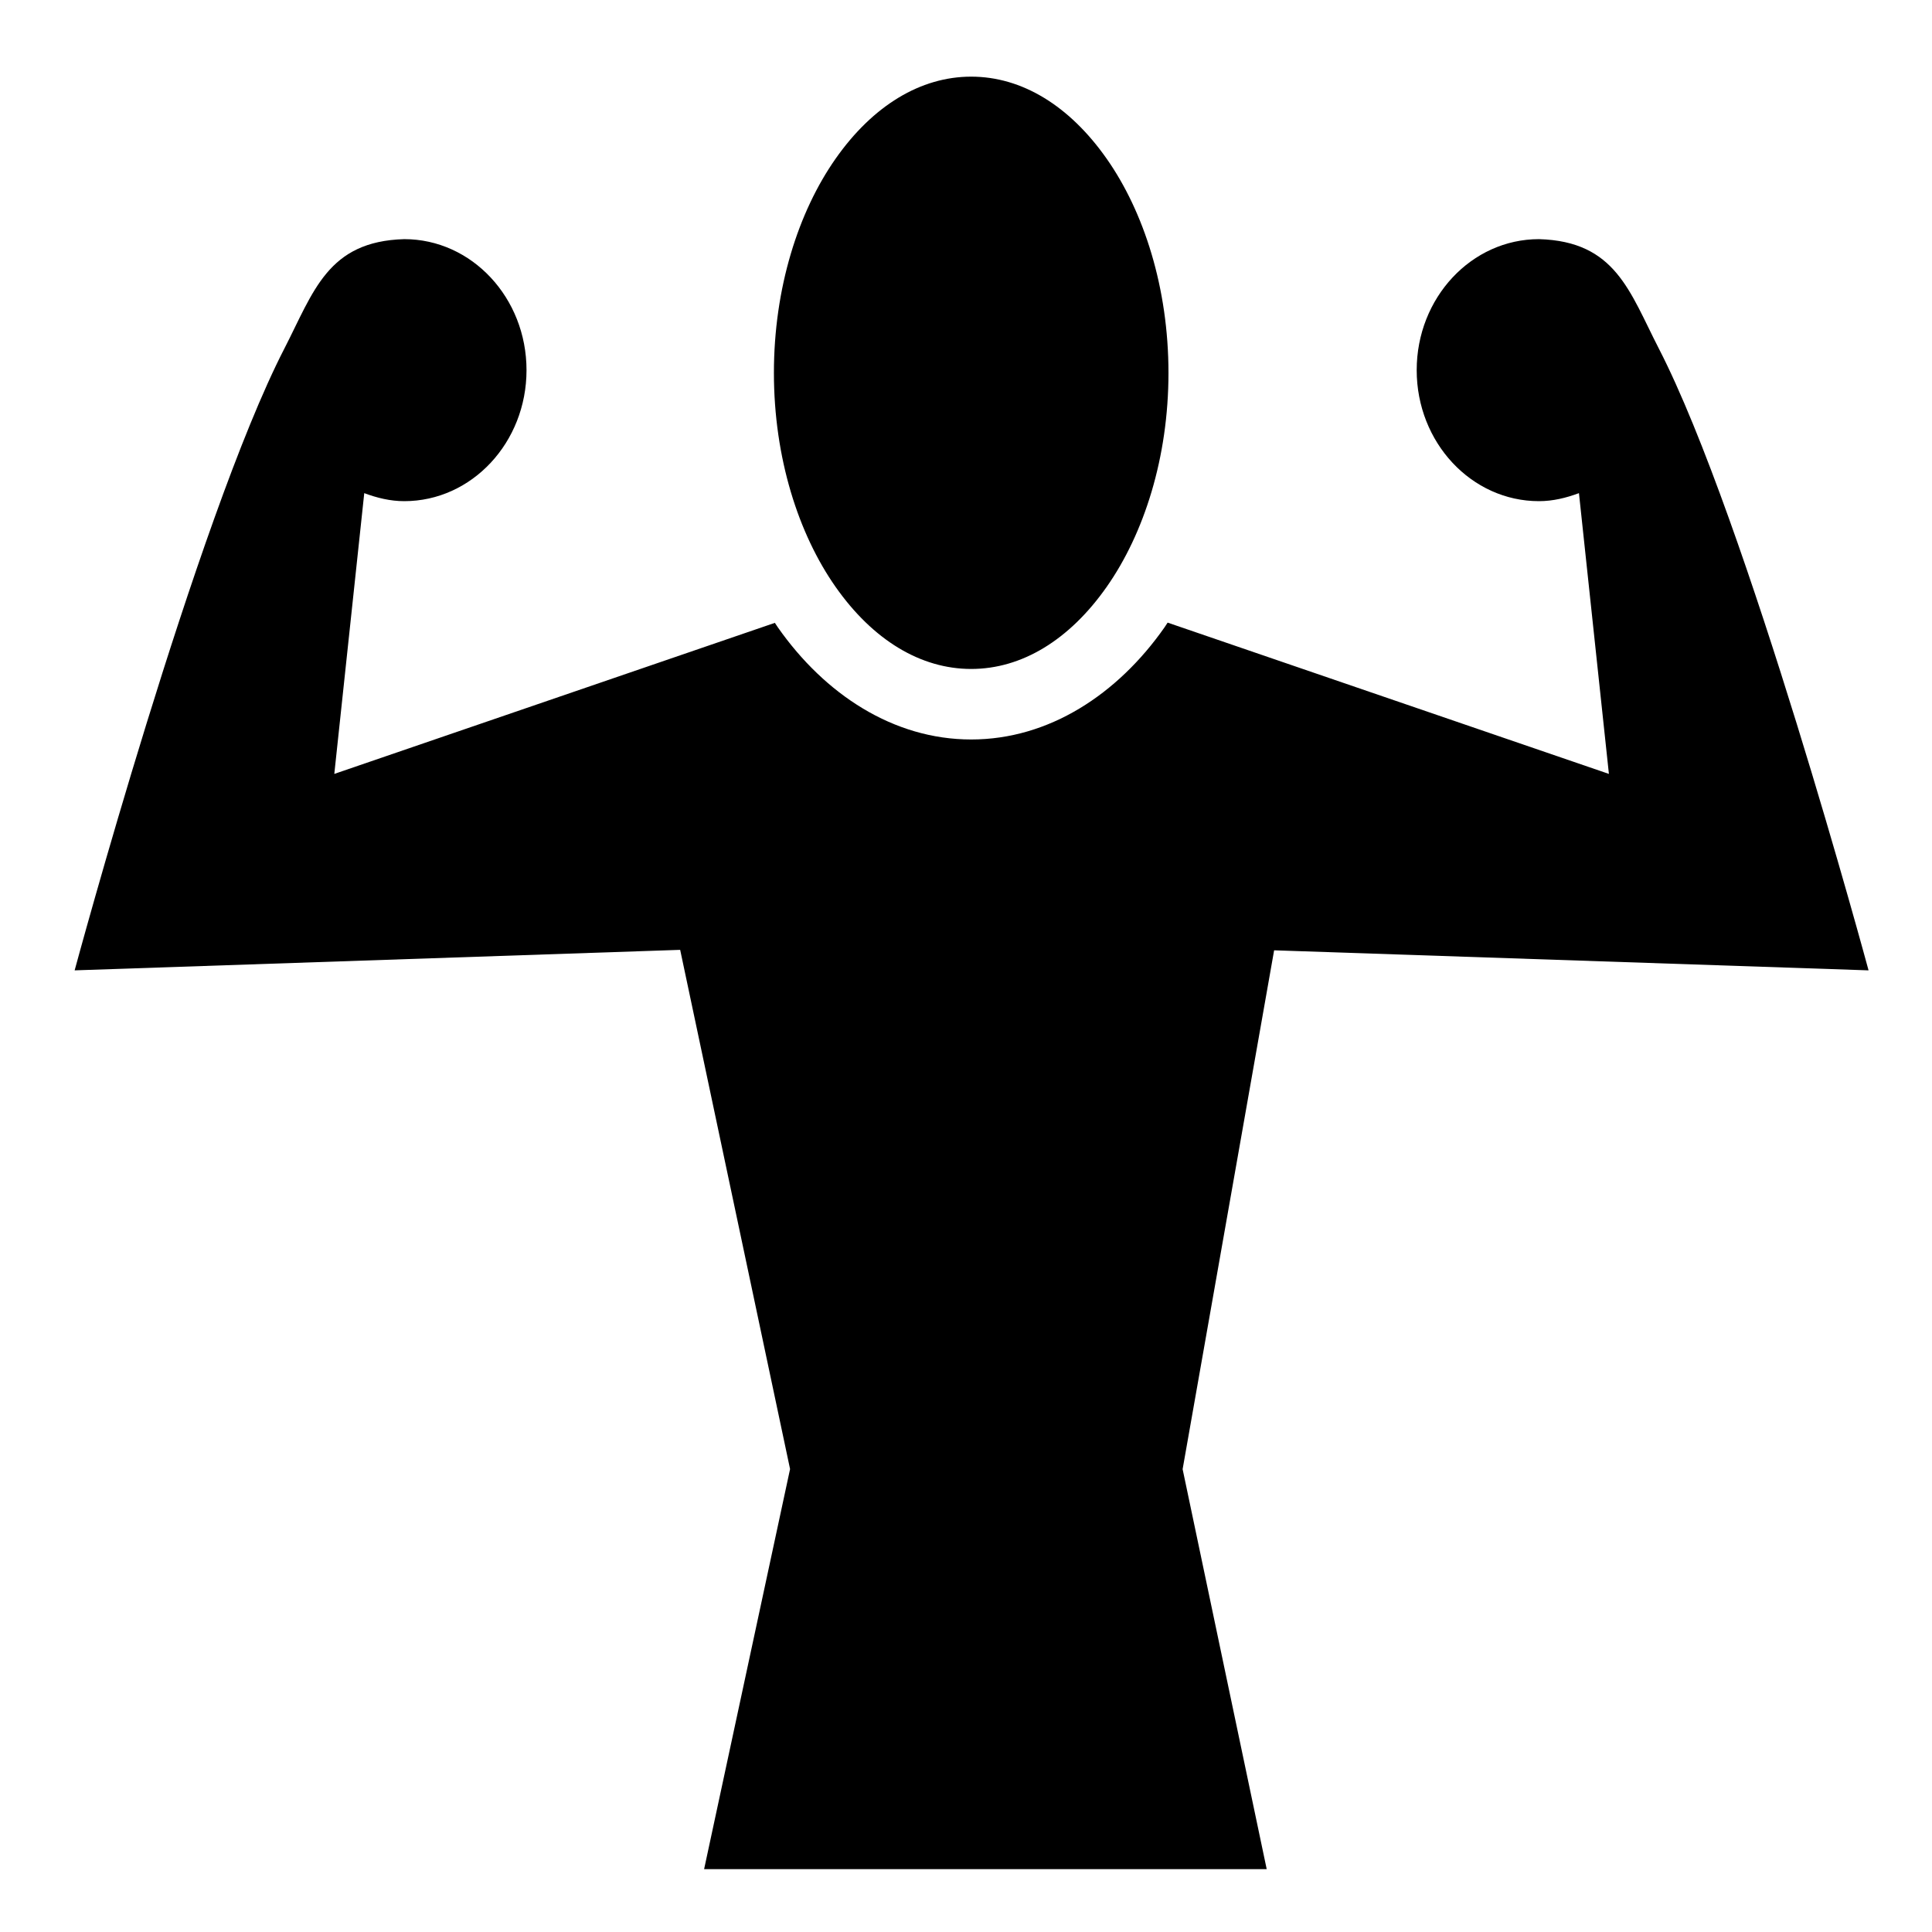
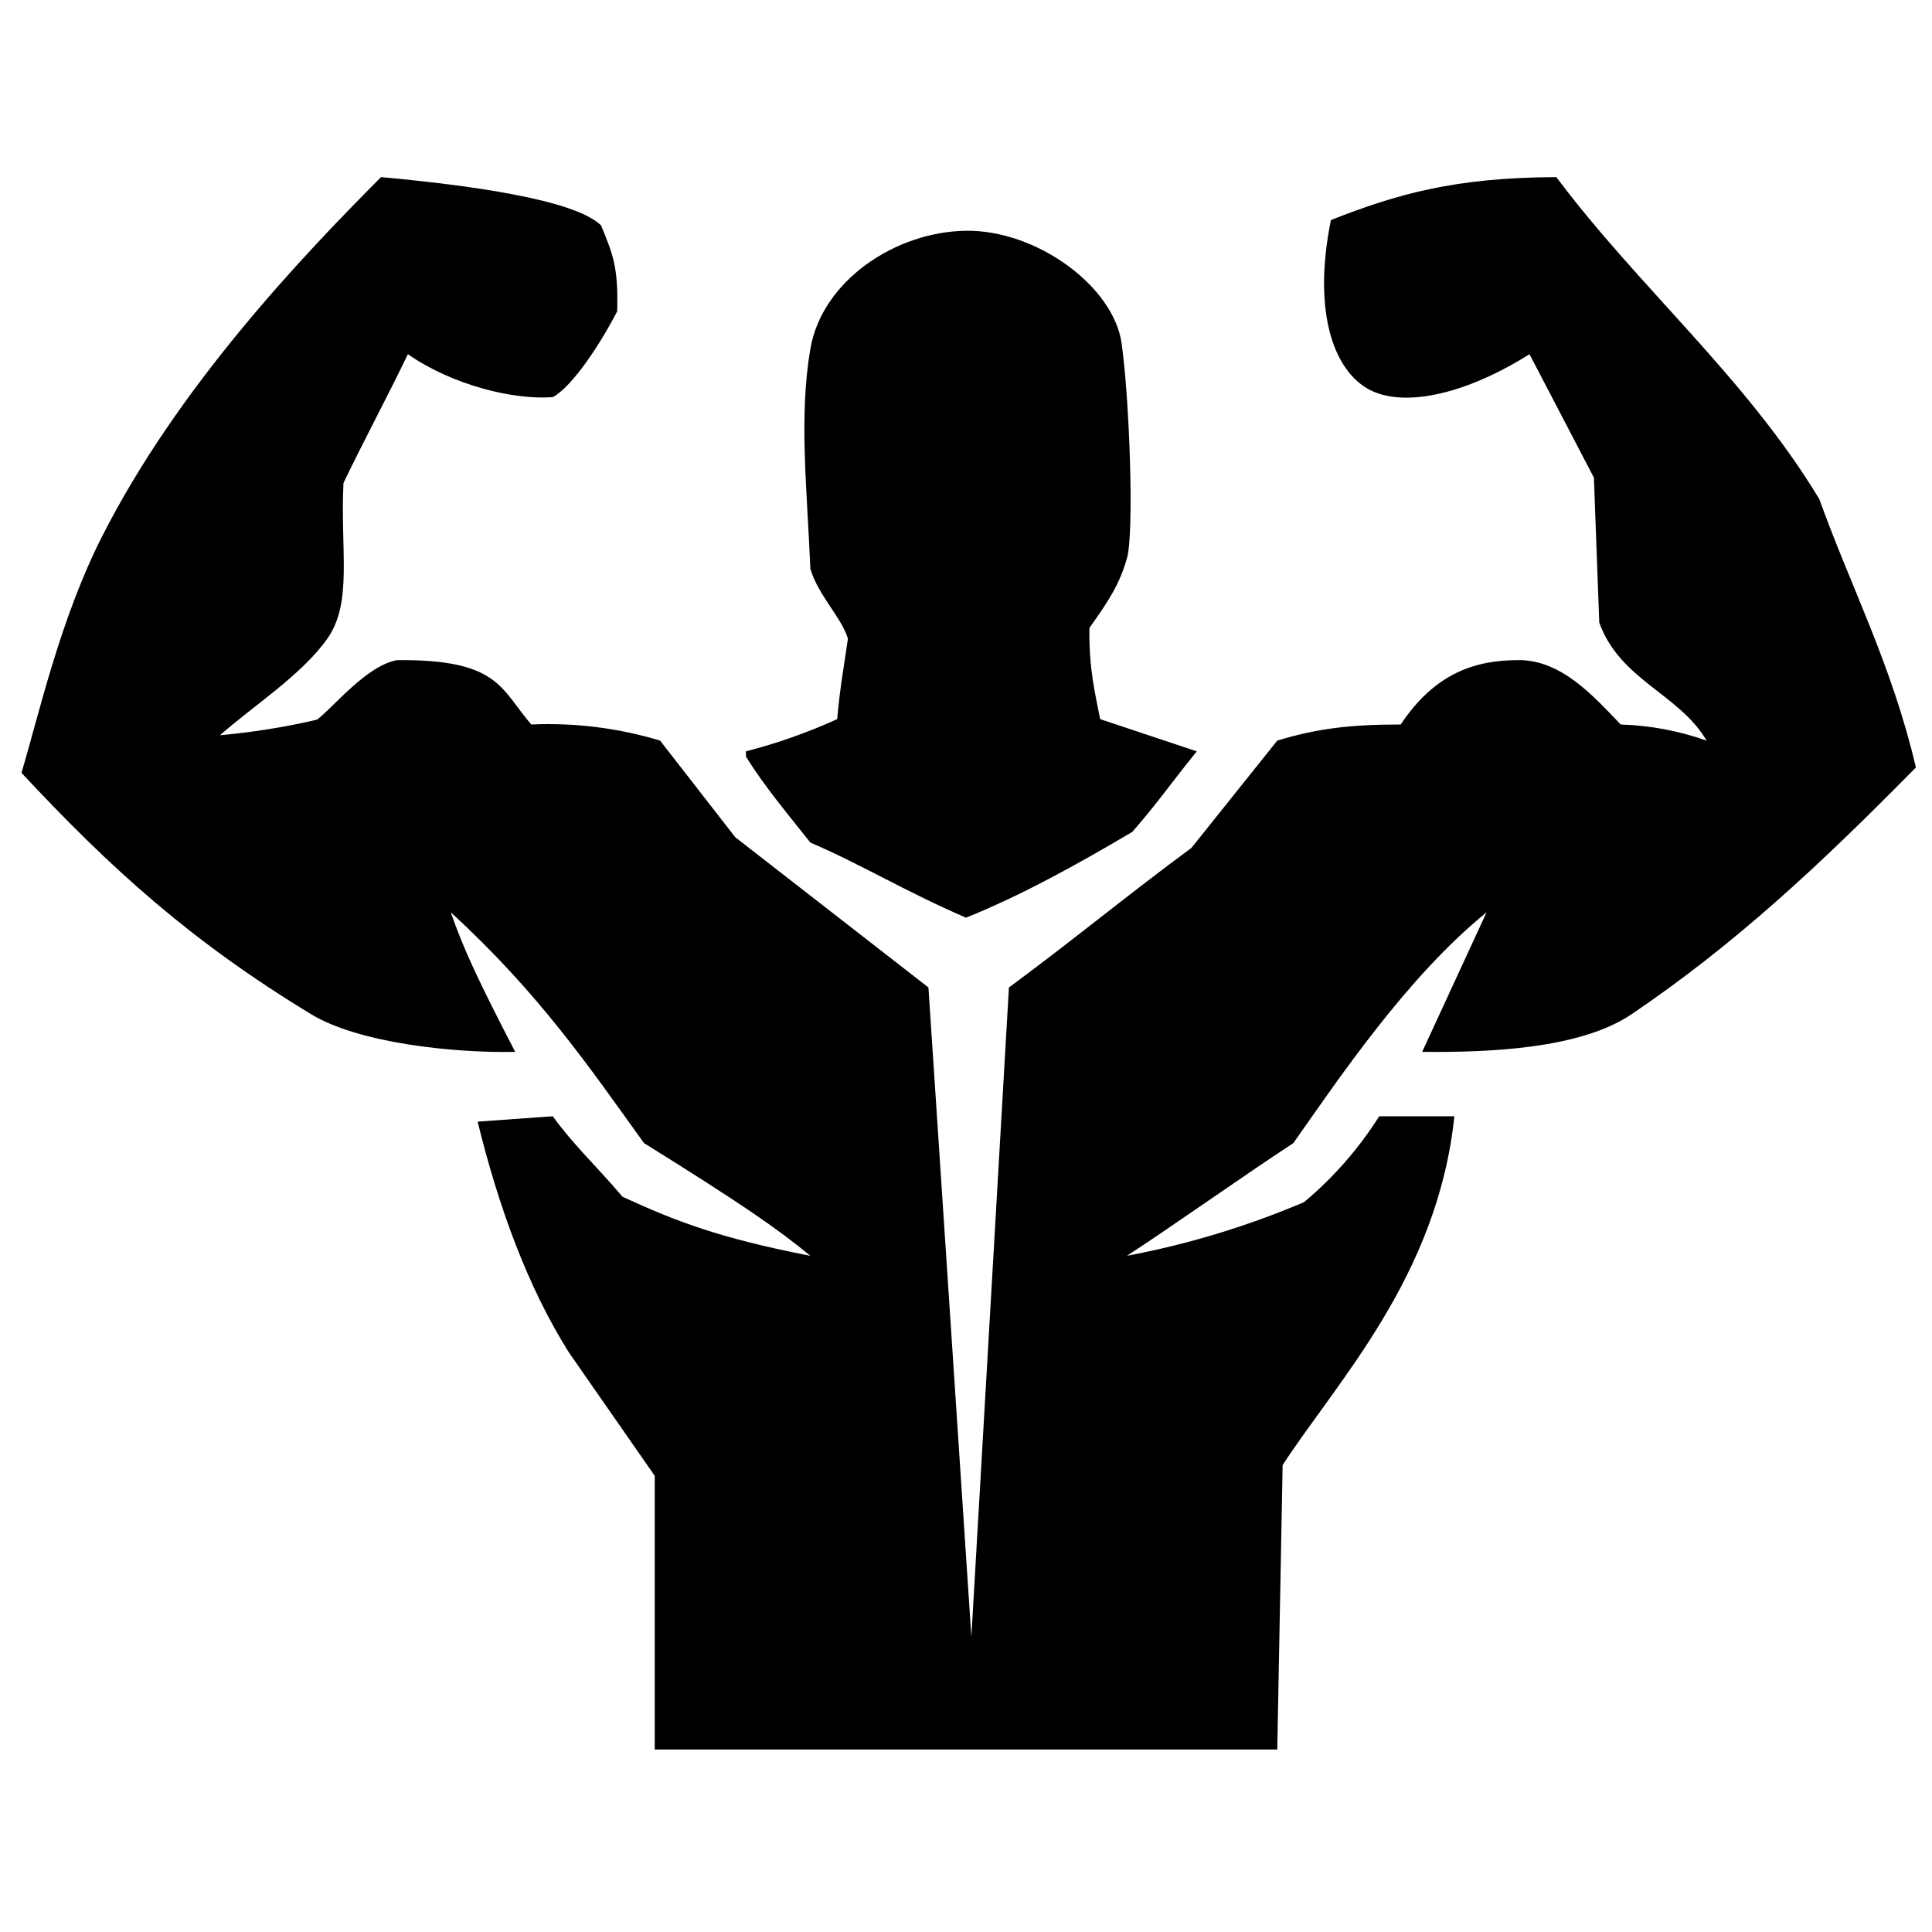
- <svg xmlns="http://www.w3.org/2000/svg" viewBox="0 0 512 512" style="height: 512px; width: 512px;">
-   <g class="" transform="translate(0,0)" style="">
-     <path d="M257.375 20.313c-13.418 0-26.07 7.685-35.938 21.75-9.868 14.064-16.343 34.268-16.343 56.75 0 22.48 6.475 42.654 16.344 56.718 9.868 14.066 22.52 21.75 35.937 21.75 13.418 0 26.038-7.684 35.906-21.75 9.87-14.063 16.376-34.236 16.376-56.718 0-22.48-6.506-42.685-16.375-56.75-9.867-14.064-22.487-21.75-35.905-21.75zm-150.25 43.062c-20.305.574-23.996 13.892-31.78 29.03-23.298 45.304-55.564 164.75-55.564 164.75l160.47-5.436 29.125 137.593-22.78 106.03h149.093l-22.282-106 24.25-137.5 157.53 5.313c.002 0-32.264-119.447-55.56-164.75-7.787-15.14-11.477-28.457-31.782-29.03-17.898 0-32.406 15.552-32.406 34.718 0 19.166 14.508 34.72 32.406 34.72 3.728 0 7.258-.884 10.594-2.126l7.937 74.406L309.437 165c-.285.42-.552.867-.843 1.28-12.436 17.724-30.604 29.69-51.22 29.69-20.614 0-38.782-11.966-51.218-29.69-.277-.395-.54-.816-.812-1.218l-116.75 40.032 7.937-74.406c3.337 1.242 6.867 2.125 10.595 2.125 17.898 0 32.406-15.553 32.406-34.72 0-19.165-14.507-34.718-32.405-34.718z" fill="#000000" fill-opacity="1" />
-   </g>
+ <svg xmlns="http://www.w3.org/2000/svg" width="360" height="360" viewBox="0 0 360 360">
+   <defs>
+     <style>
+       .cls-1 {
+         fill-rule: evenodd;
+       }
+     </style>
+   </defs>
+   <path id="Strength" class="cls-1" d="M180,43c13.167-.167,27.5,10.333,29,21s2.333,35.333,1,40-3.168,7.633-7,13c-0.115,7.647,1.079,12.272,2,17l18,6c-5.475,6.809-7.245,9.535-12,15-10.417,6.177-20.816,11.9-31,16-11.449-4.96-19.811-10.077-29-14-4.182-5.283-8.5-10.4-12-16v-1a103.3,103.3,0,0,0,17-6c0.524-6.078,1.315-10.141,2-15-1.257-4.042-5.487-7.987-7-13-0.614-14.955-2.167-28.333,0-41S166.833,43.167,180,43ZM122,326V275l-16-23c-7.7-12.219-13.118-27.166-17-43l14-1c3.823,5.3,8.077,9.209,13,15,10.015,4.608,18.216,7.747,35,11-6.165-5.081-12.918-9.753-31-21-10.115-14.064-19.514-27.885-36-43,2.25,6.583,5.25,13,12,26-11.472.244-29.157-1.634-38-7-22.438-13.616-37.417-27.2-54-45,3.276-10.911,7.151-28.515,15-44C33.121,72.143,56.014,48.067,71,33c16.336,1.5,36.051,4.165,41,9,2.083,5.166,3.25,7.5,3,16-2.936,5.754-8.282,14.012-12,16-7.3.551-18.626-2.2-27-8-3.333,7-8.667,17-12,24-0.611,12.576,1.75,22.25-3,29s-14,12.667-20,18a131.322,131.322,0,0,0,18.052-2.894C61.965,131.988,68.216,124.039,74,123c18.947-.15,19.21,5.274,25,12a71.976,71.976,0,0,1,24,3l14,18,36,28q4,60.494,8,121c2.333-40.663,4.667-80.337,7-121,11.332-8.333,22.668-17.667,34-26l16-20c7.416-2.25,13.584-3,23-3,6.453-9.686,14-12,22-12s13.919,6.718,19,12a53.068,53.068,0,0,1,16,3c-5.09-8.705-16.167-11.265-20-22q-0.5-13.5-1-27L285,66c-10.345,6.551-21.834,10.011-29,7-7.1-2.984-11.631-14.126-8-32,12.386-4.861,23.025-7.917,42-8,15.276,20.441,35.4,37.445,49,60,6,16.665,13.5,30.835,18,50-17.948,18.256-33.915,33.1-53,46-9.573,6.468-26.609,7.121-39,7l12-26c-14.824,12.019-27.518,30.965-36,43-9.666,6.333-21.334,14.667-31,21a160.443,160.443,0,0,0,33-10,69.066,69.066,0,0,0,14-16h14c-3.123,29.875-21.9,49.439-32,65q-0.5,26.5-1,53H122Z" />
</svg>
